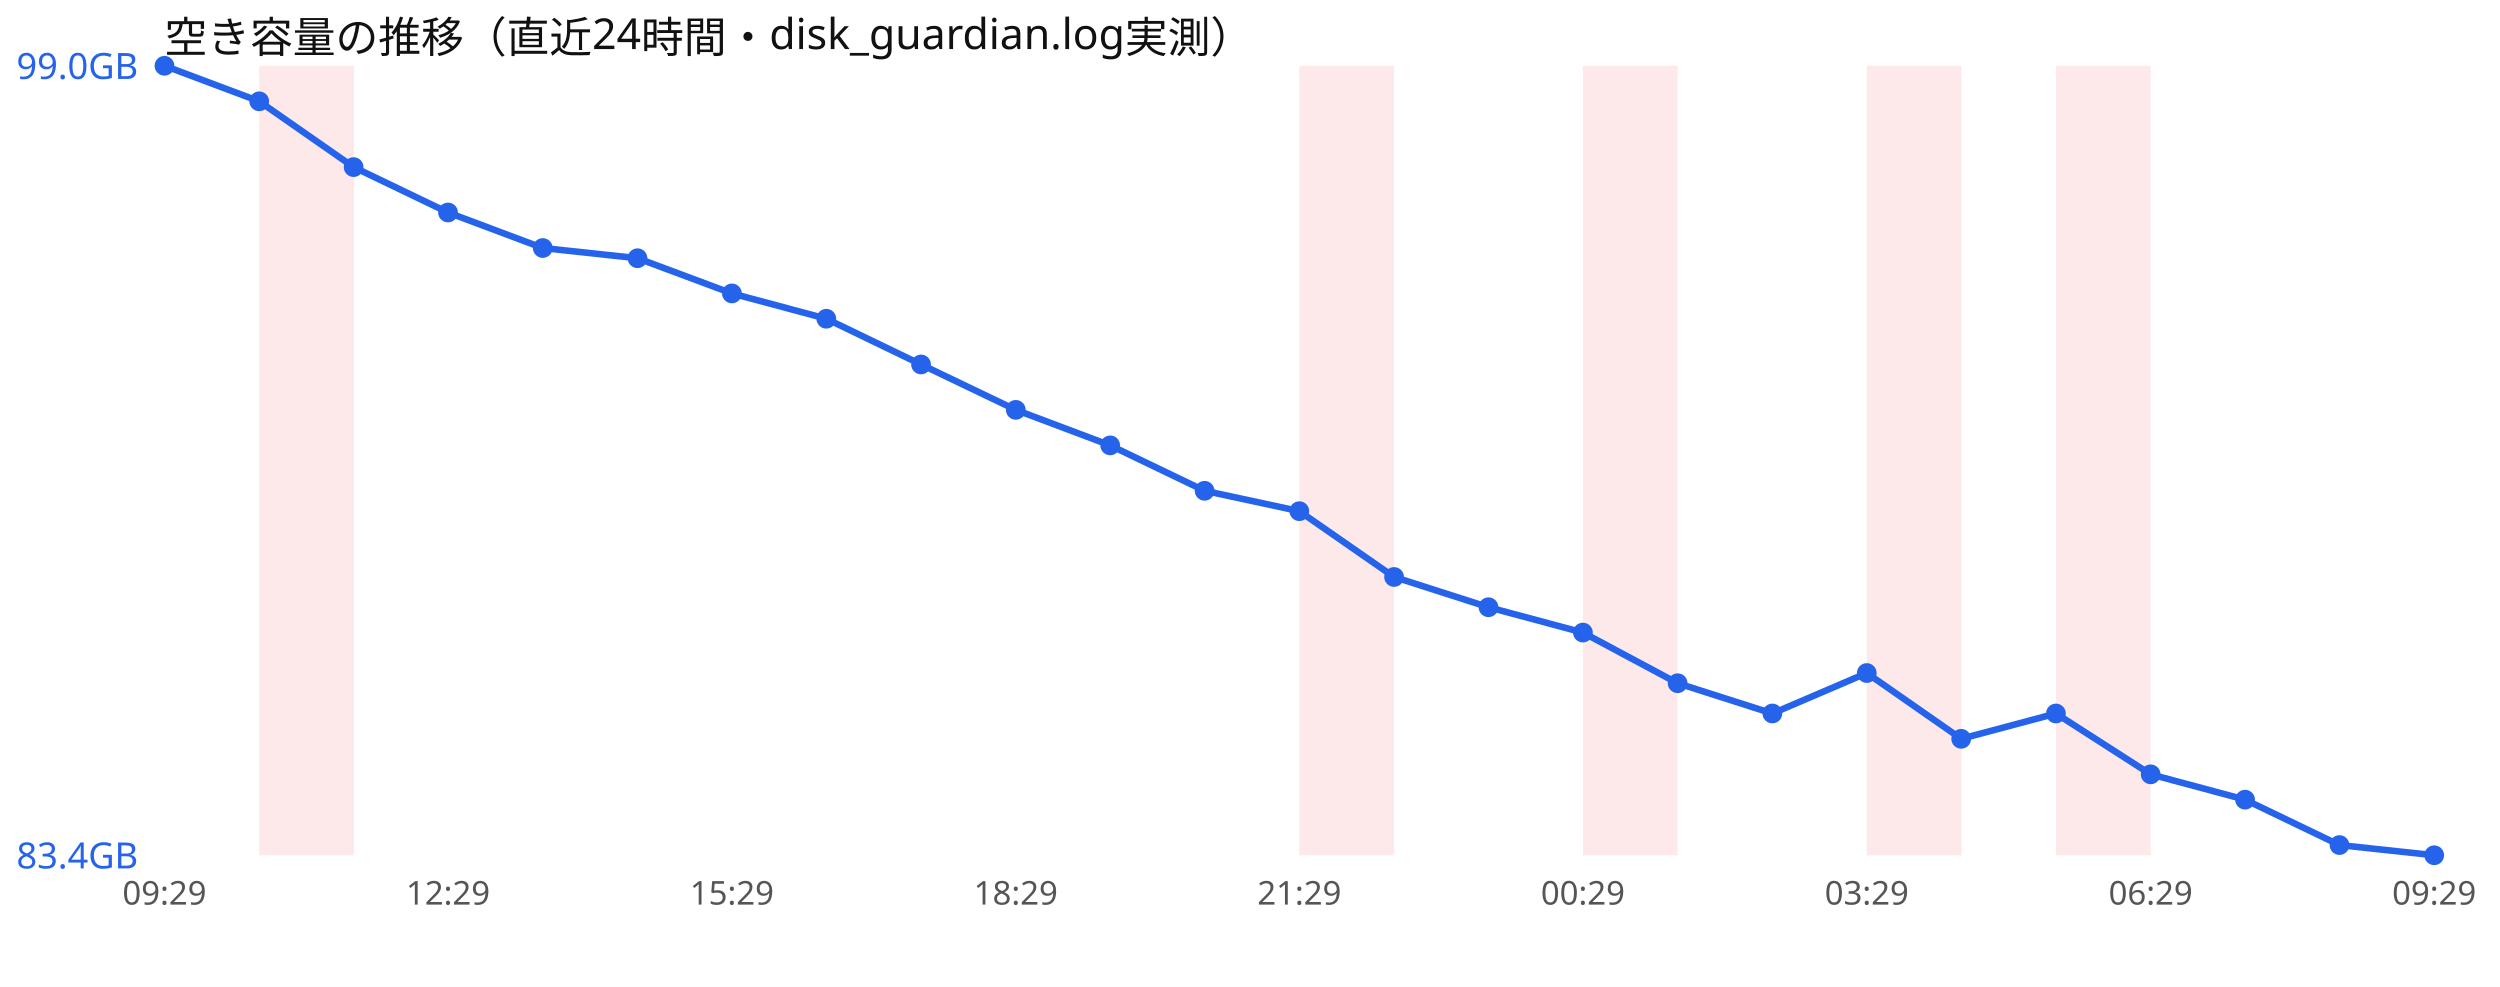
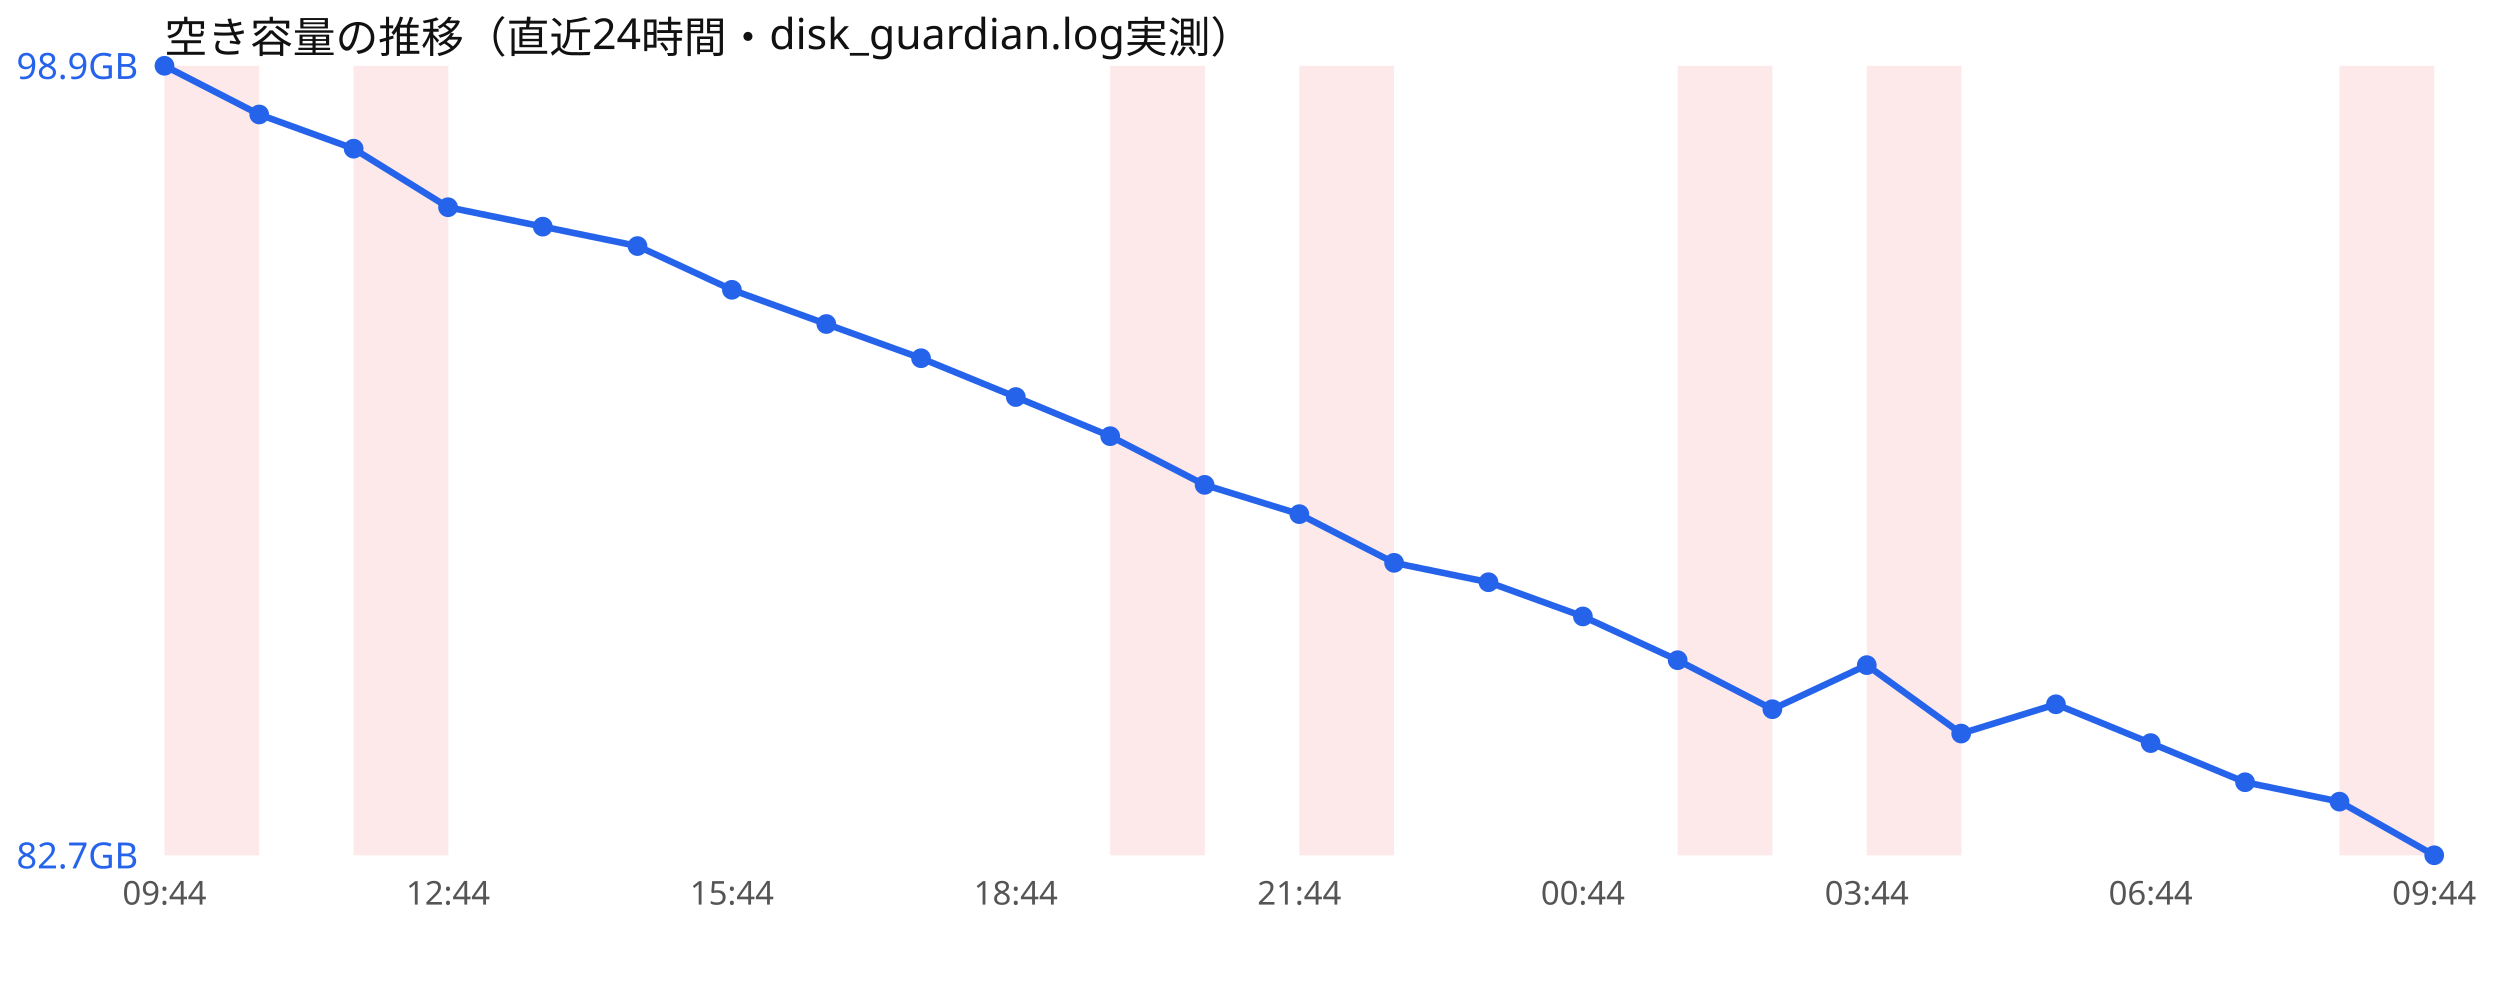
<svg xmlns="http://www.w3.org/2000/svg" width="760" height="300" viewBox="0 0 760 300" font-family="sans-serif">
  <rect width="760" height="300" fill="#ffffff" />
  <text x="50" y="16" font-size="13" fill="#111">空き容量の推移（直近24時間・disk_guardian.log実測）</text>
-   <rect x="78.8" y="20" width="28.8" height="240" fill="#ef4444" opacity="0.12" />
+   <rect x="50.0" y="20" width="28.8" height="240" fill="#ef4444" opacity="0.12" />
+   <rect x="107.5" y="20" width="28.8" height="240" fill="#ef4444" opacity="0.12" />
+   <rect x="337.5" y="20" width="28.8" height="240" fill="#ef4444" opacity="0.12" />
  <rect x="395.0" y="20" width="28.8" height="240" fill="#ef4444" opacity="0.12" />
-   <rect x="481.2" y="20" width="28.8" height="240" fill="#ef4444" opacity="0.12" />
+   <rect x="510.0" y="20" width="28.8" height="240" fill="#ef4444" opacity="0.12" />
  <rect x="567.5" y="20" width="28.8" height="240" fill="#ef4444" opacity="0.12" />
-   <rect x="625.0" y="20" width="28.8" height="240" fill="#ef4444" opacity="0.12" />
-   <polyline points="50.0,20.0 78.8,30.8 107.5,50.8 136.2,64.6 165.0,75.4 193.8,78.5 222.5,89.2 251.2,96.9 280.0,110.8 308.8,124.6 337.5,135.4 366.2,149.2 395.0,155.4 423.8,175.4 452.5,184.6 481.2,192.3 510.0,207.7 538.8,216.9 567.5,204.6 596.2,224.6 625.0,216.9 653.8,235.4 682.5,243.1 711.2,256.9 740.0,260.0" fill="none" stroke="#2563eb" stroke-width="2" />
+   <rect x="711.2" y="20" width="28.8" height="240" fill="#ef4444" opacity="0.12" />
+   <polyline points="50.0,20.0 78.8,34.8 107.5,45.2 136.2,63.0 165.0,68.9 193.8,74.8 222.5,88.1 251.2,98.5 280.0,108.9 308.8,120.7 337.5,132.6 366.2,147.4 395.0,156.3 423.8,171.1 452.5,177.0 481.2,187.4 510.0,200.7 538.8,215.6 567.5,202.2 596.2,223.0 625.0,214.1 653.8,225.9 682.5,237.8 711.2,243.7 740.0,260.0" fill="none" stroke="#2563eb" stroke-width="2" />
  <circle cx="50.0" cy="20.0" r="3" fill="#2563eb" />
-   <circle cx="78.8" cy="30.8" r="3" fill="#2563eb" />
-   <circle cx="107.5" cy="50.8" r="3" fill="#2563eb" />
-   <circle cx="136.2" cy="64.6" r="3" fill="#2563eb" />
-   <circle cx="165.0" cy="75.4" r="3" fill="#2563eb" />
-   <circle cx="193.8" cy="78.5" r="3" fill="#2563eb" />
-   <circle cx="222.5" cy="89.2" r="3" fill="#2563eb" />
-   <circle cx="251.2" cy="96.9" r="3" fill="#2563eb" />
-   <circle cx="280.0" cy="110.8" r="3" fill="#2563eb" />
-   <circle cx="308.8" cy="124.6" r="3" fill="#2563eb" />
-   <circle cx="337.5" cy="135.4" r="3" fill="#2563eb" />
-   <circle cx="366.2" cy="149.2" r="3" fill="#2563eb" />
-   <circle cx="395.0" cy="155.4" r="3" fill="#2563eb" />
-   <circle cx="423.8" cy="175.4" r="3" fill="#2563eb" />
-   <circle cx="452.5" cy="184.6" r="3" fill="#2563eb" />
-   <circle cx="481.2" cy="192.3" r="3" fill="#2563eb" />
-   <circle cx="510.0" cy="207.7" r="3" fill="#2563eb" />
-   <circle cx="538.8" cy="216.9" r="3" fill="#2563eb" />
-   <circle cx="567.5" cy="204.6" r="3" fill="#2563eb" />
-   <circle cx="596.2" cy="224.6" r="3" fill="#2563eb" />
-   <circle cx="625.0" cy="216.9" r="3" fill="#2563eb" />
-   <circle cx="653.8" cy="235.4" r="3" fill="#2563eb" />
-   <circle cx="682.5" cy="243.1" r="3" fill="#2563eb" />
-   <circle cx="711.2" cy="256.9" r="3" fill="#2563eb" />
+   <circle cx="78.8" cy="34.8" r="3" fill="#2563eb" />
+   <circle cx="107.5" cy="45.2" r="3" fill="#2563eb" />
+   <circle cx="136.2" cy="63.0" r="3" fill="#2563eb" />
+   <circle cx="165.0" cy="68.9" r="3" fill="#2563eb" />
+   <circle cx="193.8" cy="74.8" r="3" fill="#2563eb" />
+   <circle cx="222.5" cy="88.1" r="3" fill="#2563eb" />
+   <circle cx="251.2" cy="98.5" r="3" fill="#2563eb" />
+   <circle cx="280.0" cy="108.9" r="3" fill="#2563eb" />
+   <circle cx="308.8" cy="120.7" r="3" fill="#2563eb" />
+   <circle cx="337.5" cy="132.6" r="3" fill="#2563eb" />
+   <circle cx="366.2" cy="147.4" r="3" fill="#2563eb" />
+   <circle cx="395.0" cy="156.3" r="3" fill="#2563eb" />
+   <circle cx="423.8" cy="171.1" r="3" fill="#2563eb" />
+   <circle cx="452.5" cy="177.0" r="3" fill="#2563eb" />
+   <circle cx="481.2" cy="187.4" r="3" fill="#2563eb" />
+   <circle cx="510.0" cy="200.7" r="3" fill="#2563eb" />
+   <circle cx="538.8" cy="215.6" r="3" fill="#2563eb" />
+   <circle cx="567.5" cy="202.2" r="3" fill="#2563eb" />
+   <circle cx="596.2" cy="223.0" r="3" fill="#2563eb" />
+   <circle cx="625.0" cy="214.1" r="3" fill="#2563eb" />
+   <circle cx="653.8" cy="225.9" r="3" fill="#2563eb" />
+   <circle cx="682.5" cy="237.8" r="3" fill="#2563eb" />
+   <circle cx="711.2" cy="243.7" r="3" fill="#2563eb" />
  <circle cx="740.0" cy="260.0" r="3" fill="#2563eb" />
-   <text x="5" y="24.0" font-size="11" fill="#2563eb">99.0GB</text>
-   <text x="5" y="264.0" font-size="11" fill="#2563eb">83.4GB</text>
-   <text x="50.0" y="275" font-size="10" fill="#555" text-anchor="middle">09:29</text>
-   <text x="136.2" y="275" font-size="10" fill="#555" text-anchor="middle">12:29</text>
-   <text x="222.5" y="275" font-size="10" fill="#555" text-anchor="middle">15:29</text>
-   <text x="308.8" y="275" font-size="10" fill="#555" text-anchor="middle">18:29</text>
-   <text x="395.0" y="275" font-size="10" fill="#555" text-anchor="middle">21:29</text>
-   <text x="481.2" y="275" font-size="10" fill="#555" text-anchor="middle">00:29</text>
-   <text x="567.5" y="275" font-size="10" fill="#555" text-anchor="middle">03:29</text>
-   <text x="653.8" y="275" font-size="10" fill="#555" text-anchor="middle">06:29</text>
-   <text x="740.0" y="275" font-size="10" fill="#555" text-anchor="middle">09:29</text>
+   <text x="5" y="24.0" font-size="11" fill="#2563eb">98.9GB</text>
+   <text x="5" y="264.0" font-size="11" fill="#2563eb">82.7GB</text>
+   <text x="50.0" y="275" font-size="10" fill="#555" text-anchor="middle">09:44</text>
+   <text x="136.2" y="275" font-size="10" fill="#555" text-anchor="middle">12:44</text>
+   <text x="222.5" y="275" font-size="10" fill="#555" text-anchor="middle">15:44</text>
+   <text x="308.8" y="275" font-size="10" fill="#555" text-anchor="middle">18:44</text>
+   <text x="395.0" y="275" font-size="10" fill="#555" text-anchor="middle">21:44</text>
+   <text x="481.2" y="275" font-size="10" fill="#555" text-anchor="middle">00:44</text>
+   <text x="567.5" y="275" font-size="10" fill="#555" text-anchor="middle">03:44</text>
+   <text x="653.8" y="275" font-size="10" fill="#555" text-anchor="middle">06:44</text>
+   <text x="740.0" y="275" font-size="10" fill="#555" text-anchor="middle">09:44</text>
</svg>
